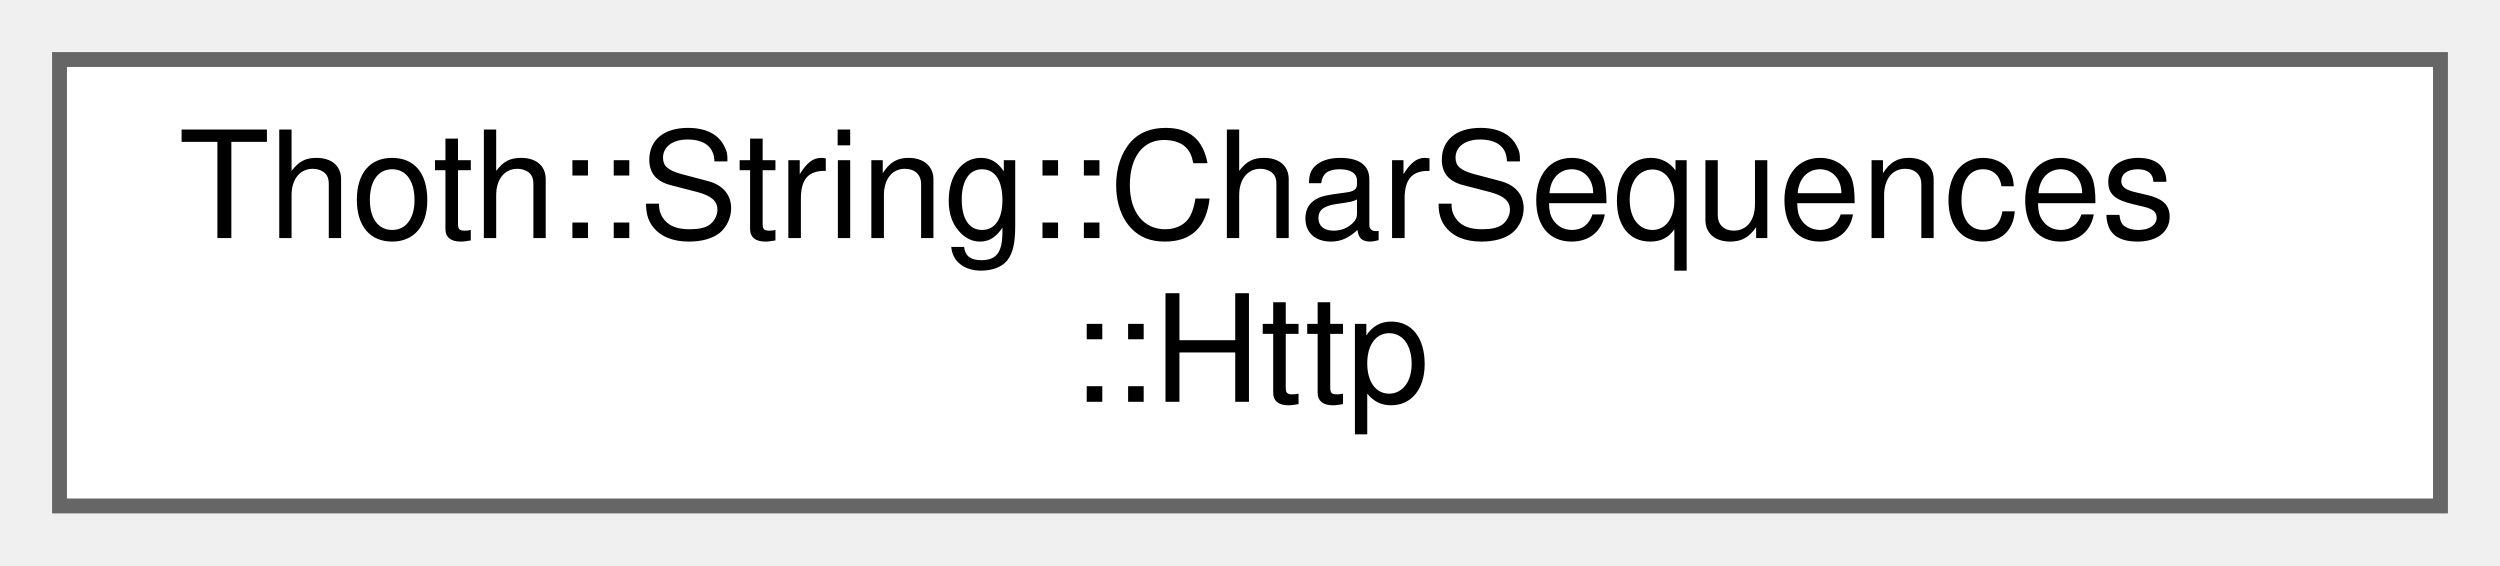
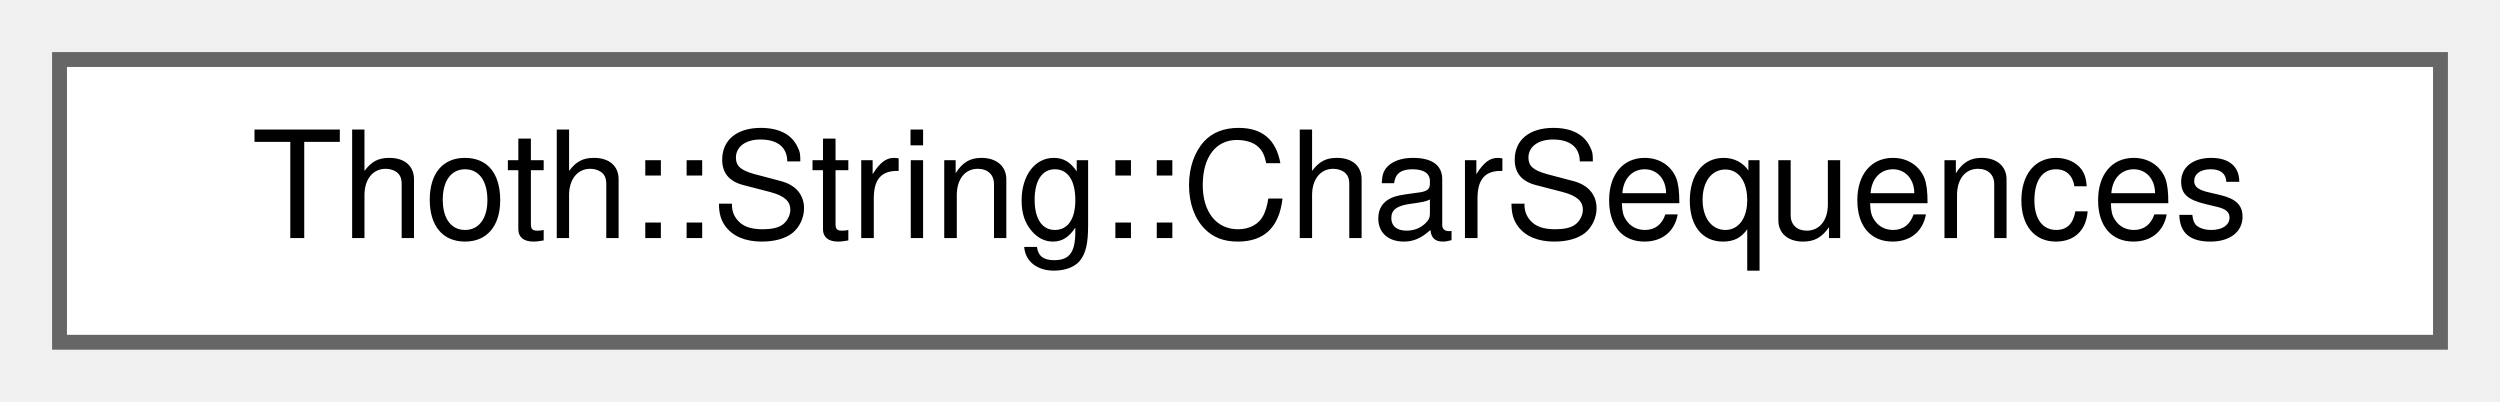
- <svg xmlns="http://www.w3.org/2000/svg" xmlns:xlink="http://www.w3.org/1999/xlink" width="168pt" height="38pt" viewBox="0.00 0.00 168.00 38.00">
-   <g id="graph0" class="graph" transform="scale(1 1) rotate(0) translate(4 34)">
+ <svg xmlns="http://www.w3.org/2000/svg" xmlns:xlink="http://www.w3.org/1999/xlink" width="168pt" height="27pt" viewBox="0.00 0.00 168.00 27.00">
+   <g id="graph0" class="graph" transform="scale(1 1) rotate(0) translate(4 23)">
    <g id="Node000000" class="node">
      <g id="a_Node000000">
-         <a xlink:href="struct_thoth_1_1_string_1_1_char_sequences_1_1_http.html" target="_top" xlink:title=" ">
-           <polygon fill="white" stroke="#666666" points="160,-30 0,-30 0,0 160,0 160,-30" />
-           <text text-anchor="start" x="8" y="-18" font-family="Helvetica,sans-Serif" font-size="10.00">Thoth::String::CharSequences</text>
-           <text text-anchor="middle" x="80" y="-7" font-family="Helvetica,sans-Serif" font-size="10.00">::Http</text>
+         <a xlink:href="struct_thoth_1_1_string_1_1_char_sequences.html" target="_top" xlink:title=" ">
+           <polygon fill="white" stroke="#666666" points="160,-19 0,-19 0,0 160,0 160,-19" />
+           <text text-anchor="middle" x="80" y="-7" font-family="Helvetica,sans-Serif" font-size="10.00">Thoth::String::CharSequences</text>
        </a>
      </g>
    </g>
  </g>
</svg>
